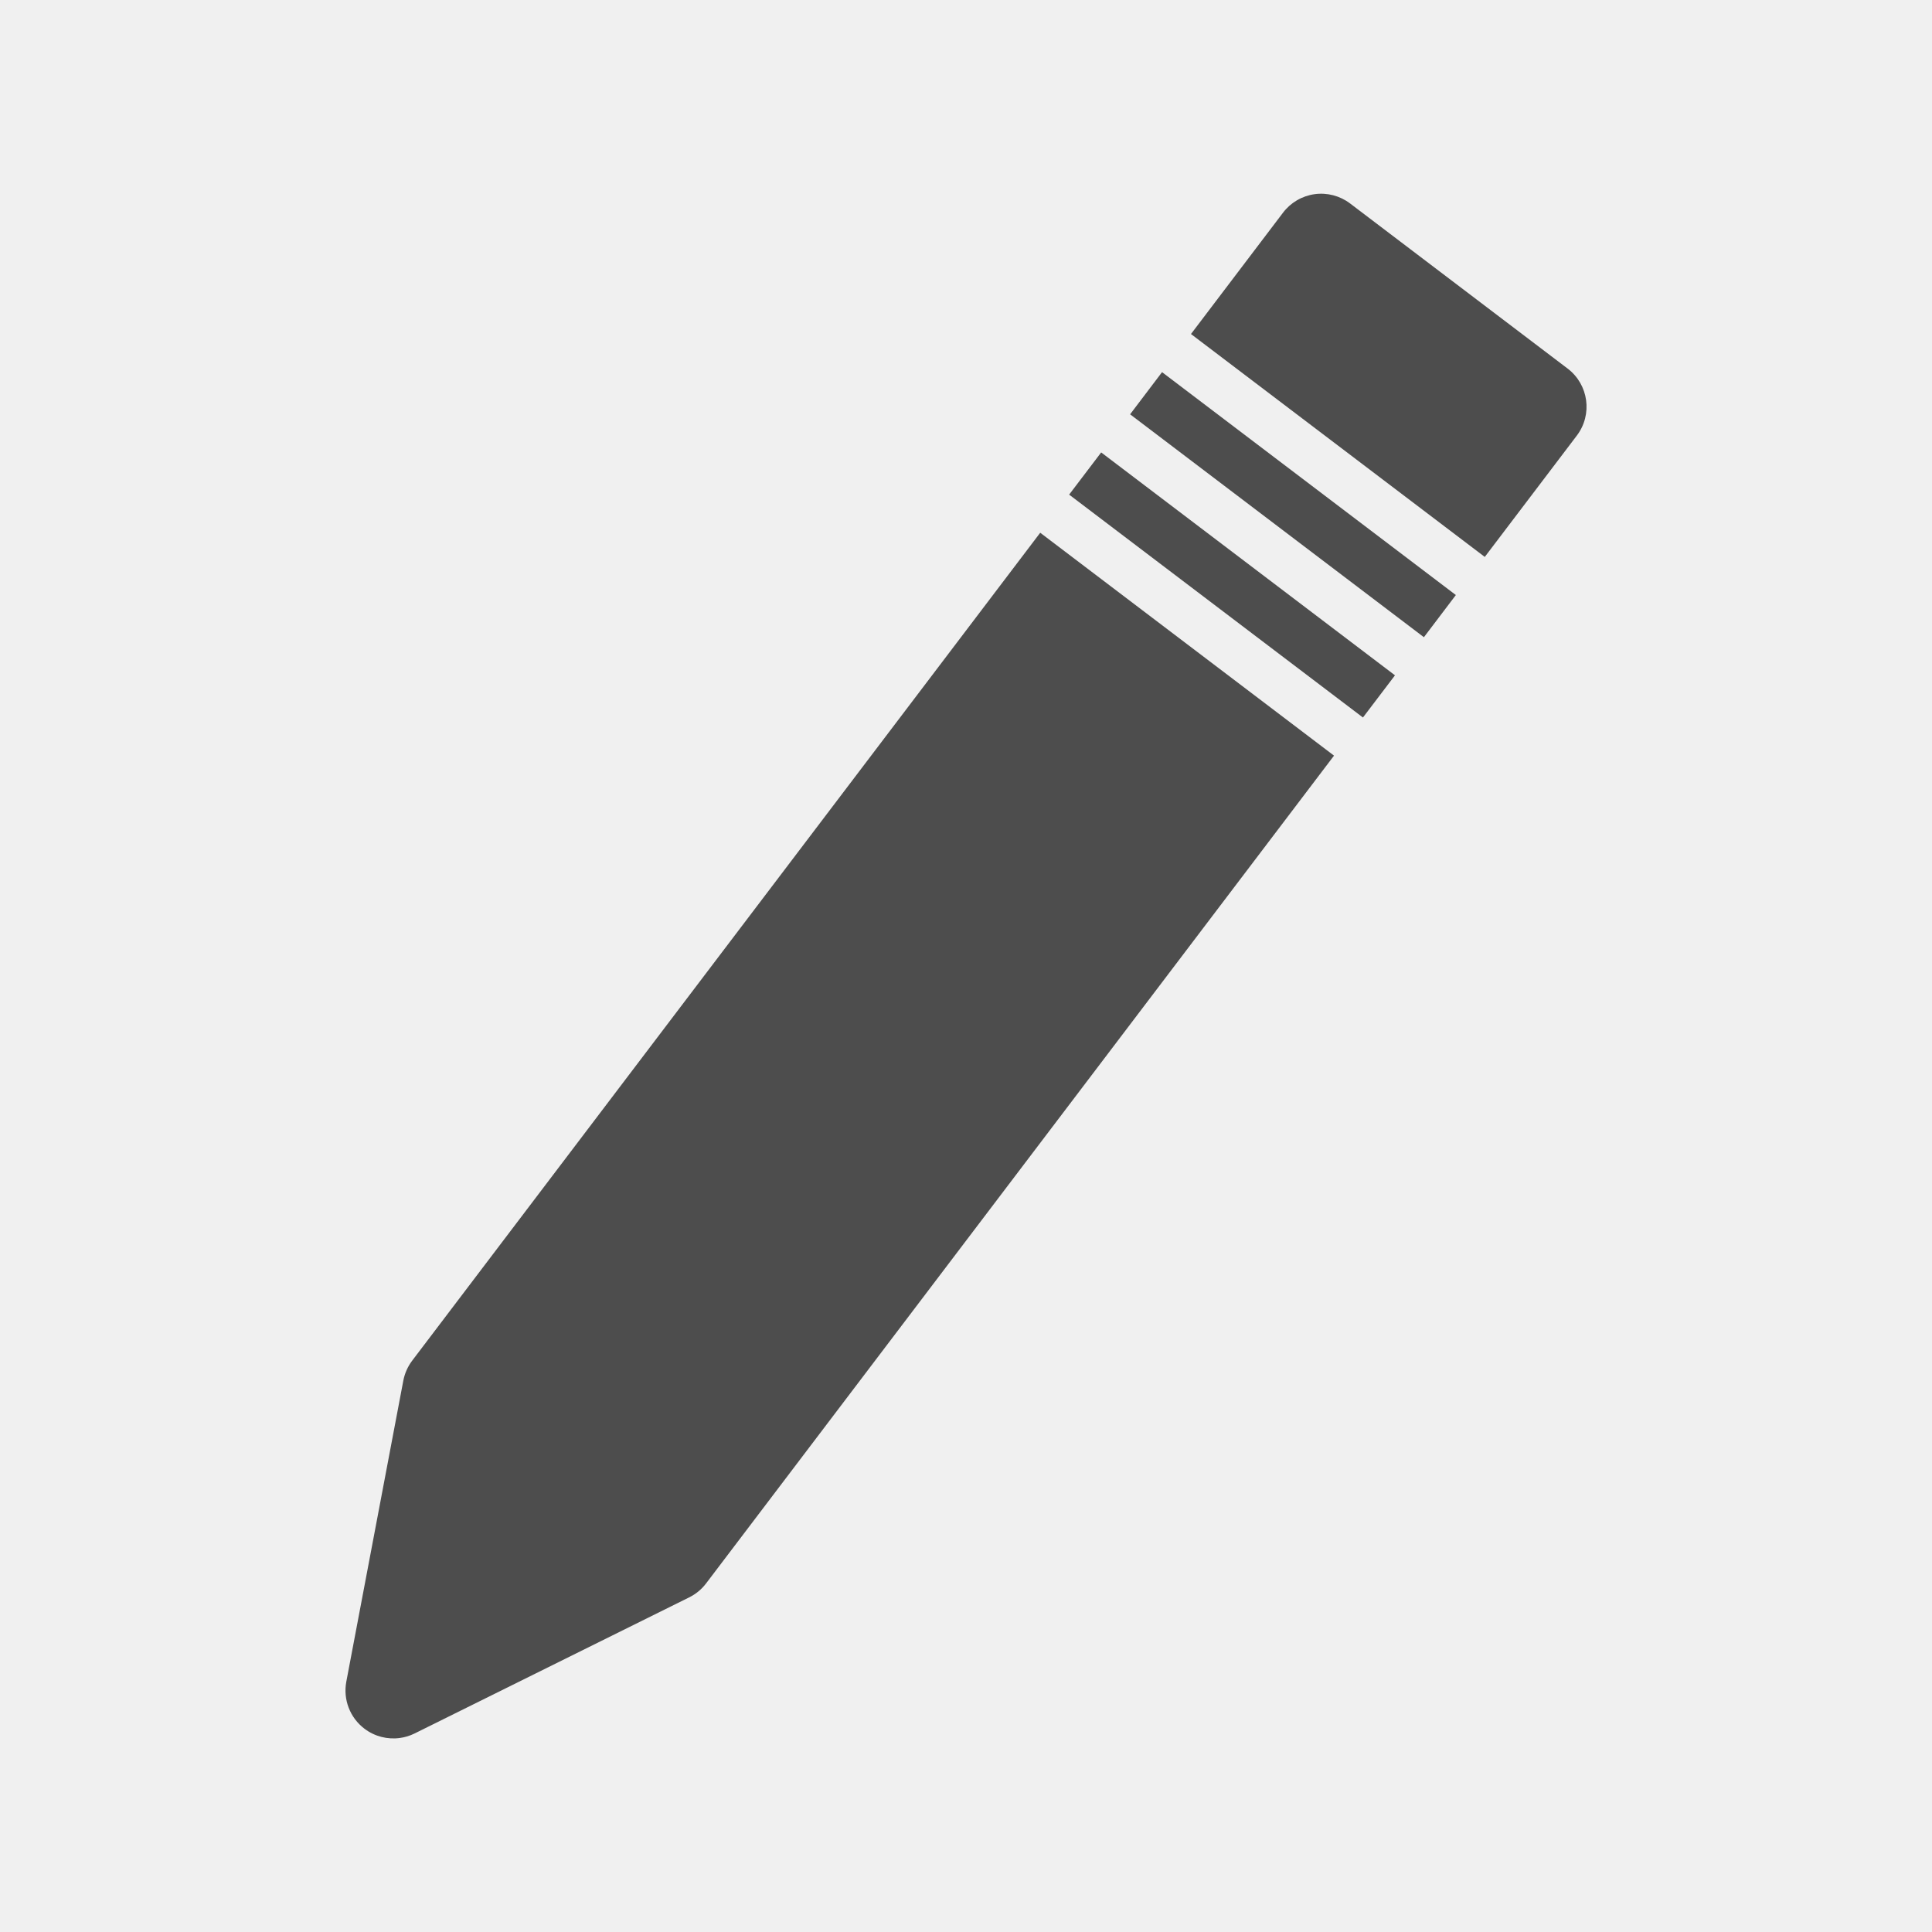
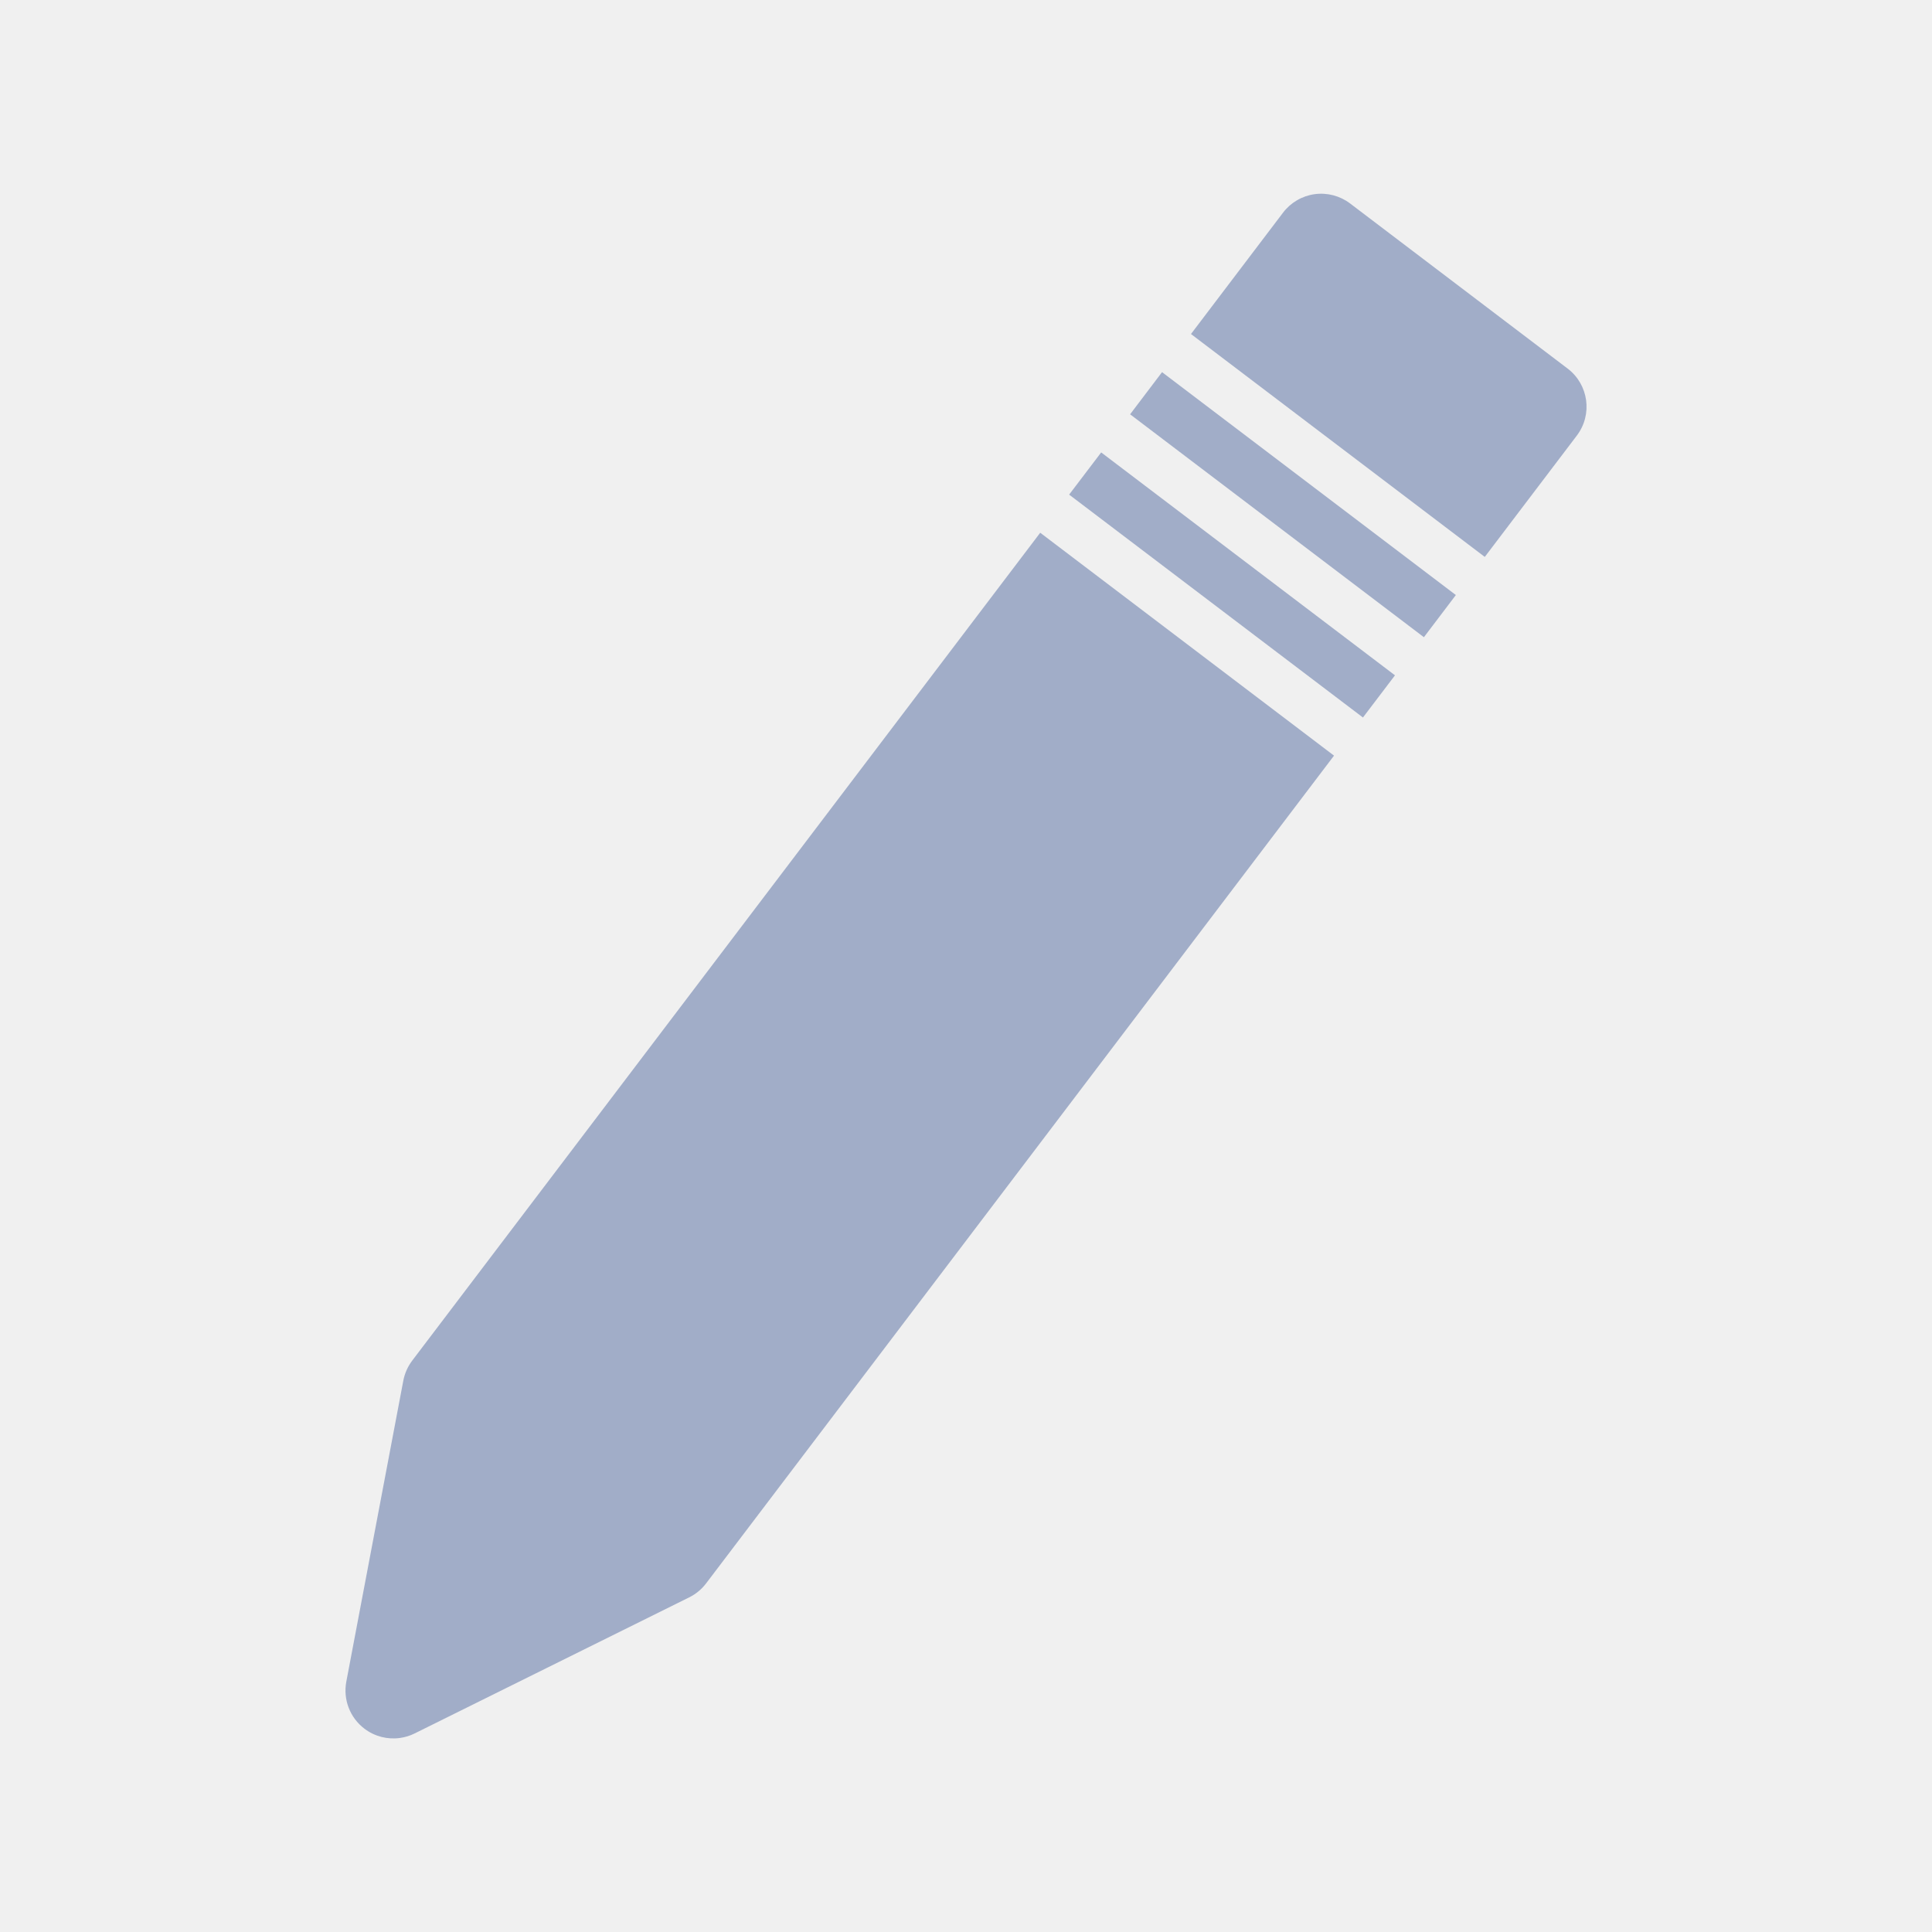
<svg xmlns="http://www.w3.org/2000/svg" xmlns:ns1="http://www.openswatchbook.org/uri/2009/osb" width="22" height="22" id="svg3869" version="1.1">
  <defs id="defs3871">
    <clipPath clipPathUnits="userSpaceOnUse" id="clipPath16">
      <path d="m 0,706.465 1490.926,0 L 1490.926,0 0,0 0,706.465 Z" id="path18" />
    </clipPath>
    <clipPath clipPathUnits="userSpaceOnUse" id="clipPath24">
      <path d="m 22.195,686.117 1447.735,0 0,-667.19 -1447.735,0 0,667.19 z" id="path26" />
    </clipPath>
    <clipPath clipPathUnits="userSpaceOnUse" id="clipPath4534">
      <rect ry="16" y="8" x="8" height="32" width="32" id="rect4536" style="fill:url(#linearGradient4538);fill-opacity:1;stroke:none" />
    </clipPath>
    <clipPath clipPathUnits="userSpaceOnUse" id="clipPath4584">
      <rect ry="16" y="507.798" x="392.571" height="32" width="32" id="rect4586" style="fill:url(#linearGradient4588);fill-opacity:1;stroke:none" />
    </clipPath>
    <clipPath clipPathUnits="userSpaceOnUse" id="clipPath4550">
      <rect ry="16" y="507.798" x="392.571" height="32" width="32" id="rect4552" style="fill:url(#linearGradient4554);fill-opacity:1;stroke:none" />
    </clipPath>
    <clipPath clipPathUnits="userSpaceOnUse" id="clipPath4568">
      <rect ry="16" y="507.798" x="392.571" height="32" width="32" id="rect4570" style="fill:url(#linearGradient4572);fill-opacity:1;stroke:none" />
    </clipPath>
    <clipPath clipPathUnits="userSpaceOnUse" id="clipPath4528">
      <rect ry="16" y="8" x="8" height="32" width="32" id="rect4530" style="fill:url(#linearGradient4532);fill-opacity:1;stroke:none" />
    </clipPath>
    <clipPath clipPathUnits="userSpaceOnUse" id="clipPath4578">
      <rect ry="16" y="507.798" x="392.571" height="32" width="32" id="rect4580" style="fill:url(#linearGradient4582);fill-opacity:1;stroke:none" />
    </clipPath>
    <clipPath clipPathUnits="userSpaceOnUse" id="clipPath4562">
      <rect ry="16" y="507.798" x="392.571" height="32" width="32" id="rect4564" style="fill:url(#linearGradient4566);fill-opacity:1;stroke:none" />
    </clipPath>
    <clipPath clipPathUnits="userSpaceOnUse" id="clipPath4544">
      <rect ry="16" y="507.798" x="392.571" height="32" width="32" id="rect4546" style="fill:url(#linearGradient4548);fill-opacity:1;stroke:none" />
    </clipPath>
    <clipPath clipPathUnits="userSpaceOnUse" id="clipPath4390">
      <rect ry="16" y="8" x="8" height="32" width="32" id="rect4392" style="fill:url(#linearGradient4532);fill-opacity:1;stroke:none" />
    </clipPath>
    <clipPath clipPathUnits="userSpaceOnUse" id="clipPath4407">
      <rect ry="16" y="507.798" x="392.571" height="32" width="32" id="rect4409" style="fill:url(#linearGradient4582);fill-opacity:1;stroke:none" />
    </clipPath>
    <clipPath clipPathUnits="userSpaceOnUse" id="clipPath4424">
      <rect ry="16" y="507.798" x="392.571" height="32" width="32" id="rect4426" style="fill:url(#linearGradient4566);fill-opacity:1;stroke:none" />
    </clipPath>
    <clipPath clipPathUnits="userSpaceOnUse" id="clipPath4441">
      <rect ry="16" y="507.798" x="392.571" height="32" width="32" id="rect4443" style="fill:url(#linearGradient4548);fill-opacity:1;stroke:none" />
    </clipPath>
    <clipPath id="clipPath4528-1" clipPathUnits="userSpaceOnUse">
      <rect style="fill:url(#linearGradient4532);fill-opacity:1;stroke:none" id="rect4530-7" width="32" height="32" x="8" y="8" ry="16" />
    </clipPath>
    <clipPath id="clipPath4578-8" clipPathUnits="userSpaceOnUse">
      <rect style="fill:url(#linearGradient4582);fill-opacity:1;stroke:none" id="rect4580-7" width="32" height="32" x="392.571" y="507.798" ry="16" />
    </clipPath>
    <clipPath id="clipPath4562-8" clipPathUnits="userSpaceOnUse">
      <rect style="fill:url(#linearGradient4566);fill-opacity:1;stroke:none" id="rect4564-8" width="32" height="32" x="392.571" y="507.798" ry="16" />
    </clipPath>
    <clipPath id="clipPath4544-1" clipPathUnits="userSpaceOnUse">
      <rect style="fill:url(#linearGradient4548);fill-opacity:1;stroke:none" id="rect4546-1" width="32" height="32" x="392.571" y="507.798" ry="16" />
    </clipPath>
    <linearGradient ns1:paint="gradient" id="linearGradient4207">
      <stop id="stop3371" offset="0" style="stop-color:#3498db;stop-opacity:1;" />
      <stop id="stop3373" offset="1" style="stop-color:#3498db;stop-opacity:0;" />
    </linearGradient>
  </defs>
  <g id="layer1" transform="translate(-326,-534.3622)">
    <g transform="matrix(1.320857,-0.1812883,0.1812883,1.320857,-288.6557,-84.5973)" id="layer1-5">
      <g transform="translate(27.6821,0.128397)" id="g4369">
        <g transform="translate(22.65991,-5.930173)" id="g4382-1" />
        <g transform="matrix(0.9760302,0,0,-0.9760302,8.938098,1042.07)" id="g4486-5">
          <g transform="translate(0,2.1929912e-5)" id="g4830">
            <g transform="matrix(1.024558,0,0,-1.024558,-9.157605,1067.661)" id="g4303">
              <g transform="matrix(1.5,0,0,1.5,360.8893,-1034.874)" id="layer1-28">
                <g id="layer1-4" transform="translate(-412.883,512.0035)">
                  <g transform="translate(392.5714,-514.5642)" id="layer1-7" style="fill:#ffffff;fill-opacity:1" />
                  <g id="g4240" transform="translate(341.797,500.2525)">
                    <g id="layer1-1" transform="translate(-392.9882,-511.2779)">
                      <g id="layer1-15" transform="matrix(1.333333,0,0,1.333333,-61.89035,-165.9971)">
                        <g transform="translate(392.5714,-514.5642)" id="layer1-7-8" style="fill:#ffffff;fill-opacity:1" />
                        <g id="g4240-4" transform="translate(341.797,500.2525)">
                          <g id="layer1-1-5" transform="translate(-392.9882,-511.2779)">
                            <g id="layer1-3-8" transform="translate(0.4198824,0.03484499)" style="stroke:#1f2a47;stroke-opacity:1">
                              <g transform="translate(440.3616,509.6253)" id="g4186">
                                <g style="stroke:#1f2a47;stroke-opacity:1" transform="matrix(0.521092,0,0,0.521092,-0.7699591,19.35318)" id="g4186-3">
                                  <g transform="translate(-400.5048,-509.1463)" id="layer1-3-6">
                                    <g id="layer1-2" transform="matrix(1.003708,0,0,1.003708,11.26714,17.84603)">
                                      <g transform="matrix(1.526305,0,0,1.526305,376.4986,-1040.174)" id="g4414-9">
                                        <g id="g4180" transform="matrix(1.152635,0,0,1.152635,-4.834413,-156.4333)">
                                          <g transform="matrix(0.5684166,0,0,0.5684166,10.42666,1005.572)" id="g4186-6" />
                                          <g id="g4280">
                                            <g id="layer1-43" transform="matrix(0.8150915,0,0,0.8150915,-323.1997,584.909)">
                                              <g transform="translate(392.5714,-514.5642)" id="layer1-7-3" style="fill:#ffffff;fill-opacity:1" />
                                              <g id="g4240-2" transform="translate(341.797,500.2525)">
                                                <g id="layer1-1-56" transform="translate(-392.9882,-511.2779)">
                                                  <g id="layer1-3-1" transform="translate(0.4198824,0.03484499)" style="stroke:#1f2a47;stroke-opacity:1">
                                                    <g transform="translate(440.3616,509.6253)" id="g4186-1">
                                                      <g style="stroke:#1f2a47;stroke-opacity:1" transform="matrix(0.521092,0,0,0.521092,-0.7699591,19.35318)" id="g4186-3-9">
                                                        <g transform="translate(-400.5048,-509.1463)" id="layer1-3-6-6">
                                                          <g style="stroke:none" id="g4162" transform="matrix(0.7676193,0,0,0.7676193,156.4688,138.5055)">
                                                            <g style="fill:#ffffff;fill-opacity:1;stroke:none" id="layer1-7-4-3" transform="translate(-0.7174156,0.01714041)" />
                                                            <g id="g4241" />
                                                          </g>
                                                        </g>
                                                      </g>
                                                    </g>
                                                  </g>
                                                </g>
                                              </g>
                                            </g>
                                          </g>
                                        </g>
                                      </g>
                                    </g>
                                  </g>
                                </g>
                              </g>
                            </g>
                          </g>
                        </g>
                      </g>
                    </g>
                  </g>
                </g>
              </g>
            </g>
-             <g style="fill:#4d4d4d;fill-opacity:1;stroke:none" transform="matrix(0.0251118,0,0,-0.0251118,366.7415,529.0823)" id="g3">
-               <path style="fill:#4d4d4d;fill-opacity:1;stroke:none" d="m 306.668,92.094 90.873,90.87 13.057,-13.046 -90.868,-90.872 z" id="path4229" />
-               <path style="fill:#4d4d4d;fill-opacity:1;stroke:none" d="M 294.878,103.885 38.874,359.902 c -1.824,1.826 -3.211,4.043 -4.038,6.482 L 0.879,467.646 c -2.002,6.01 -0.457,12.619 4.025,17.1 3.173,3.18 7.44,4.887 11.79,4.887 1.774,0 3.567,-0.277 5.309,-0.863 l 101.246,-33.973 c 2.456,-0.83 4.673,-2.196 6.494,-4.021 L 385.746,194.758 Z" id="path4227" />
-               <path style="fill:#4d4d4d;fill-opacity:1;stroke:none" d="m 331.52,67.257 90.868,90.874 13.03,-13.045 -90.873,-90.871 z" id="path4225" />
-               <path style="fill:#4d4d4d;fill-opacity:1;stroke:none" d="M 484.732,72.193 417.458,4.887 C 414.329,1.76 410.076,0 405.663,0 401.249,0 397,1.76 393.873,4.887 l -37.533,37.537 90.868,90.872 37.524,-37.522 c 6.512,-6.514 6.512,-17.067 0,-23.581 z" id="path4223" />
+             <g style="fill:#a1adc8;fill-opacity:1;stroke:none" transform="matrix(0.0251118,0,0,-0.0251118,366.7415,529.0823)" id="g3">
+               <path style="fill:#a1adc8;fill-opacity:1;stroke:none" d="m 306.668,92.094 90.873,90.87 13.057,-13.046 -90.868,-90.872 z" id="path4229" />
+               <path style="fill:#a1adc8;fill-opacity:1;stroke:none" d="M 294.878,103.885 38.874,359.902 c -1.824,1.826 -3.211,4.043 -4.038,6.482 L 0.879,467.646 c -2.002,6.01 -0.457,12.619 4.025,17.1 3.173,3.18 7.44,4.887 11.79,4.887 1.774,0 3.567,-0.277 5.309,-0.863 l 101.246,-33.973 c 2.456,-0.83 4.673,-2.196 6.494,-4.021 L 385.746,194.758 Z" id="path4227" />
+               <path style="fill:#a1adc8;fill-opacity:1;stroke:none" d="m 331.52,67.257 90.868,90.874 13.03,-13.045 -90.873,-90.871 z" id="path4225" />
+               <path style="fill:#a1adc8;fill-opacity:1;stroke:none" d="M 484.732,72.193 417.458,4.887 C 414.329,1.76 410.076,0 405.663,0 401.249,0 397,1.76 393.873,4.887 l -37.533,37.537 90.868,90.872 37.524,-37.522 c 6.512,-6.514 6.512,-17.067 0,-23.581 z" id="path4223" />
            </g>
          </g>
          <g style="fill:#ffffff;fill-opacity:1;stroke:none" id="layer1-6" transform="matrix(0.6364469,0,0,-0.6364469,365.8471,1180.025)" />
        </g>
      </g>
    </g>
  </g>
</svg>
